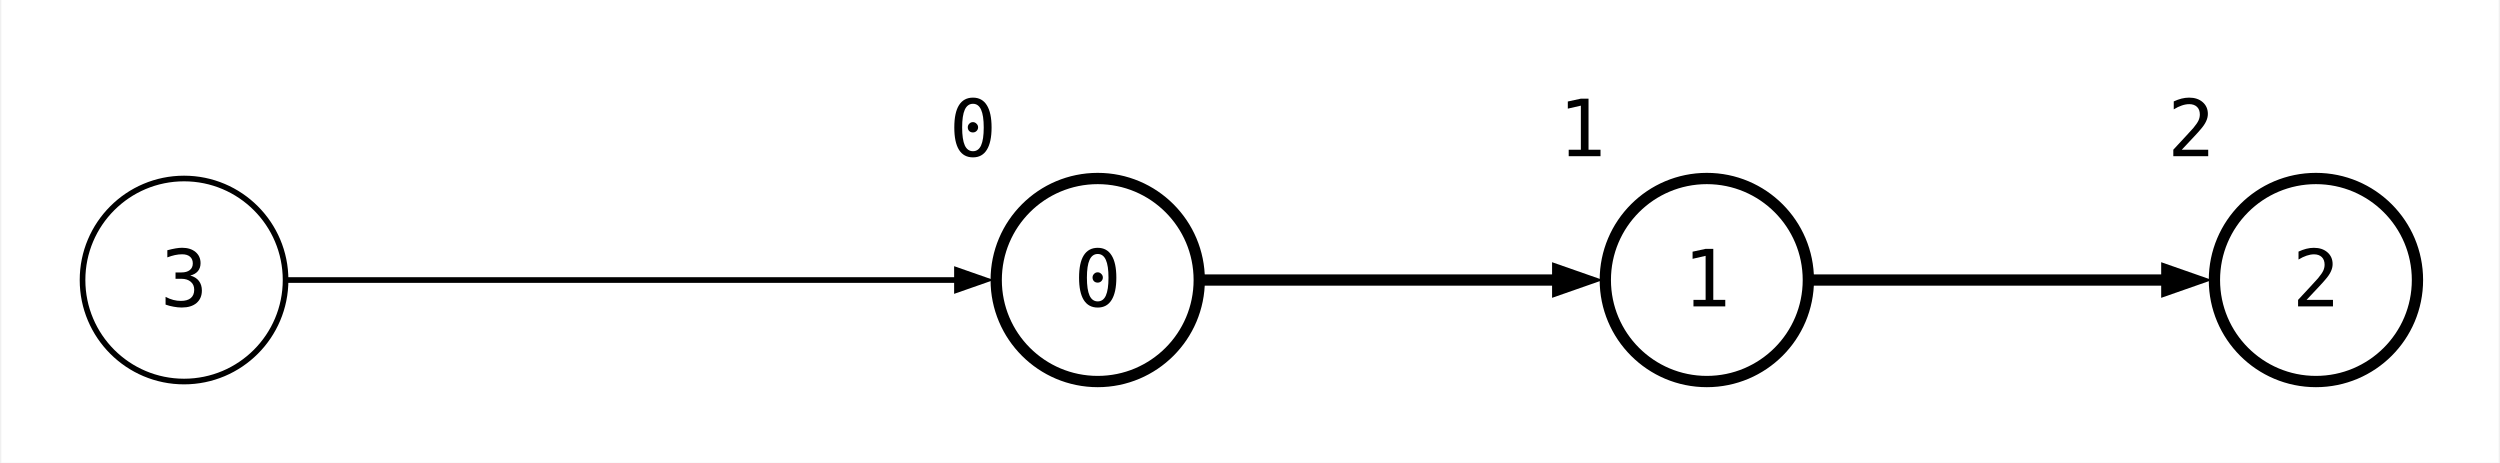
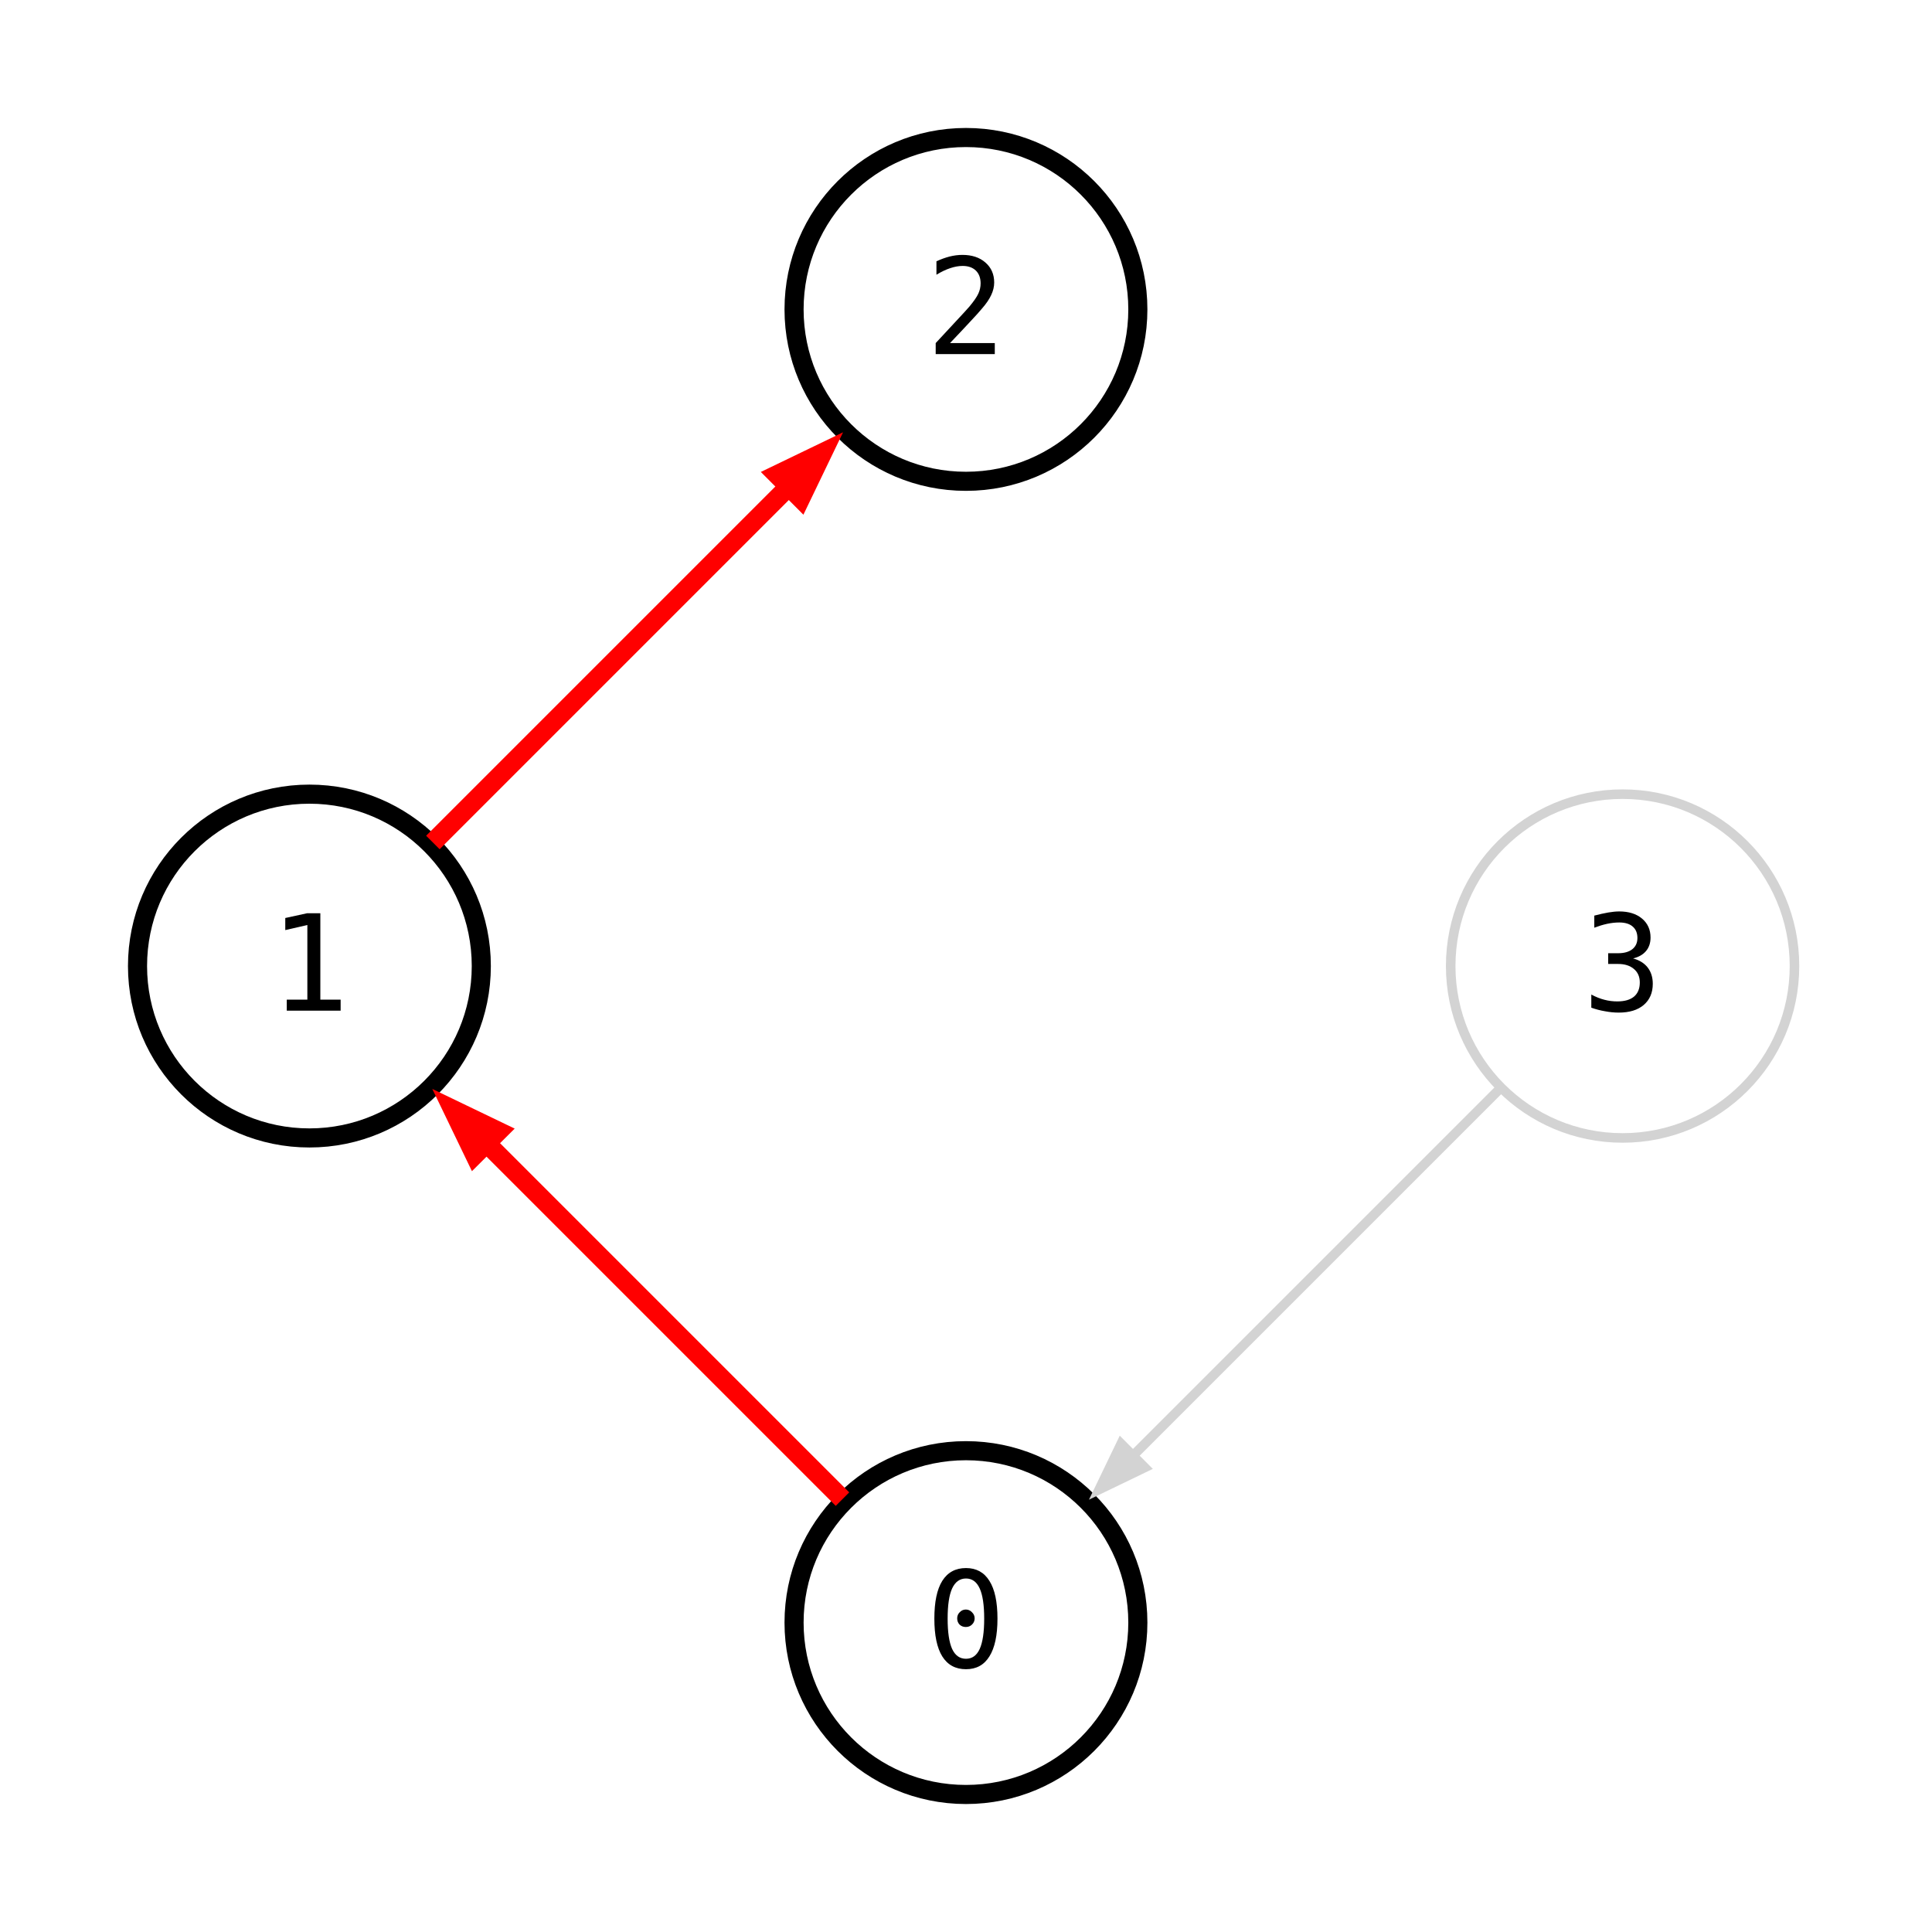
- <svg xmlns="http://www.w3.org/2000/svg" width="443pt" height="82pt" viewBox="0.00 0.00 442.80 82.05">
-   <g id="graph0" class="graph" transform="scale(1 1) rotate(0) translate(14.4 67.65)">
-     <polygon fill="white" stroke="none" points="-14.4,14.4 -14.4,-67.65 428.4,-67.65 428.4,14.4 -14.4,14.4" />
+ <svg xmlns="http://www.w3.org/2000/svg" width="202pt" height="202pt" viewBox="0.00 0.00 202.31 202.31">
+   <g id="graph0" class="graph" transform="scale(1 1) rotate(0) translate(14.4 187.91)">
+     <polygon fill="white" stroke="none" points="-14.4,14.4 -14.4,-187.91 187.91,-187.91 187.91,14.4 -14.4,14.4" />
    <g id="node1" class="node">
-       <ellipse fill="none" stroke="black" stroke-width="2" cx="180" cy="-18" rx="18" ry="18" />
-       <text text-anchor="middle" x="180" y="-13.32" font-family="monospace" font-size="14.00">0</text>
-       <text text-anchor="middle" x="157.88" y="-39.95" font-family="monospace" font-size="14.00">0</text>
+       <ellipse fill="none" stroke="black" stroke-width="2" cx="86.75" cy="-18" rx="18" ry="18" />
+       <text text-anchor="middle" x="86.75" y="-13.32" font-family="monospace" font-size="14.00">0</text>
    </g>
    <g id="node2" class="node">
-       <ellipse fill="none" stroke="black" stroke-width="2" cx="288" cy="-18" rx="18" ry="18" />
-       <text text-anchor="middle" x="288" y="-13.32" font-family="monospace" font-size="14.00">1</text>
-       <text text-anchor="middle" x="265.88" y="-39.95" font-family="monospace" font-size="14.00">1</text>
+       <ellipse fill="none" stroke="black" stroke-width="2" cx="18" cy="-86.75" rx="18" ry="18" />
+       <text text-anchor="middle" x="18" y="-82.08" font-family="monospace" font-size="14.00">1</text>
    </g>
    <g id="edge1" class="edge">
-       <path fill="none" stroke="black" stroke-width="2" d="M198.32,-18C216.16,-18 243.41,-18 263.19,-18" />
-       <polygon fill="black" stroke="black" stroke-width="2" points="261.56,-19.75 266.56,-18 261.56,-16.25 261.56,-19.75" />
+       <path fill="none" stroke="red" stroke-width="2" d="M73.82,-30.93C62.97,-41.78 47.37,-57.38 35.42,-69.33" />
+       <polygon fill="red" stroke="red" stroke-width="2" points="35.31,-66.97 33.01,-71.74 37.79,-69.44 35.31,-66.97" />
    </g>
    <g id="node3" class="node">
-       <ellipse fill="none" stroke="black" stroke-width="2" cx="396" cy="-18" rx="18" ry="18" />
-       <text text-anchor="middle" x="396" y="-13.32" font-family="monospace" font-size="14.00">2</text>
-       <text text-anchor="middle" x="373.88" y="-39.95" font-family="monospace" font-size="14.00">2</text>
+       <ellipse fill="none" stroke="black" stroke-width="2" cx="86.75" cy="-155.51" rx="18" ry="18" />
+       <text text-anchor="middle" x="86.75" y="-150.83" font-family="monospace" font-size="14.00">2</text>
    </g>
    <g id="edge2" class="edge">
-       <path fill="none" stroke="black" stroke-width="2" d="M306.32,-18C324.16,-18 351.41,-18 371.19,-18" />
-       <polygon fill="black" stroke="black" stroke-width="2" points="369.56,-19.75 374.56,-18 369.56,-16.25 369.56,-19.75" />
+       <path fill="none" stroke="red" stroke-width="2" d="M30.93,-99.69C41.78,-110.54 57.38,-126.14 69.33,-138.09" />
+       <polygon fill="red" stroke="red" stroke-width="2" points="66.97,-138.2 71.74,-140.5 69.44,-135.72 66.97,-138.2" />
    </g>
    <g id="node4" class="node">
-       <ellipse fill="none" stroke="black" cx="18" cy="-18" rx="18" ry="18" />
-       <text text-anchor="middle" x="18" y="-13.33" font-family="monospace" font-size="14.00">3</text>
+       <ellipse fill="none" stroke="lightgray" cx="155.51" cy="-86.75" rx="18" ry="18" />
+       <text text-anchor="middle" x="155.51" y="-82.08" font-family="monospace" font-size="14.00">3</text>
    </g>
-     <g id="edge3" class="edge">
-       <path fill="none" stroke="black" d="M36.27,-18C65.44,-18 122.57,-18 155.34,-18" />
-       <polygon fill="black" stroke="black" points="155.04,-19.75 160.04,-18 155.04,-16.25 155.04,-19.75" />
+     <g id="edge4" class="edge">
+       <path fill="none" stroke="lightgray" d="M142.58,-73.82C131.73,-62.97 116.13,-47.37 104.18,-35.42" />
+       <polygon fill="lightgray" stroke="lightgray" points="105.47,-34.24 100.7,-31.94 103,-36.72 105.47,-34.24" />
    </g>
  </g>
</svg>
